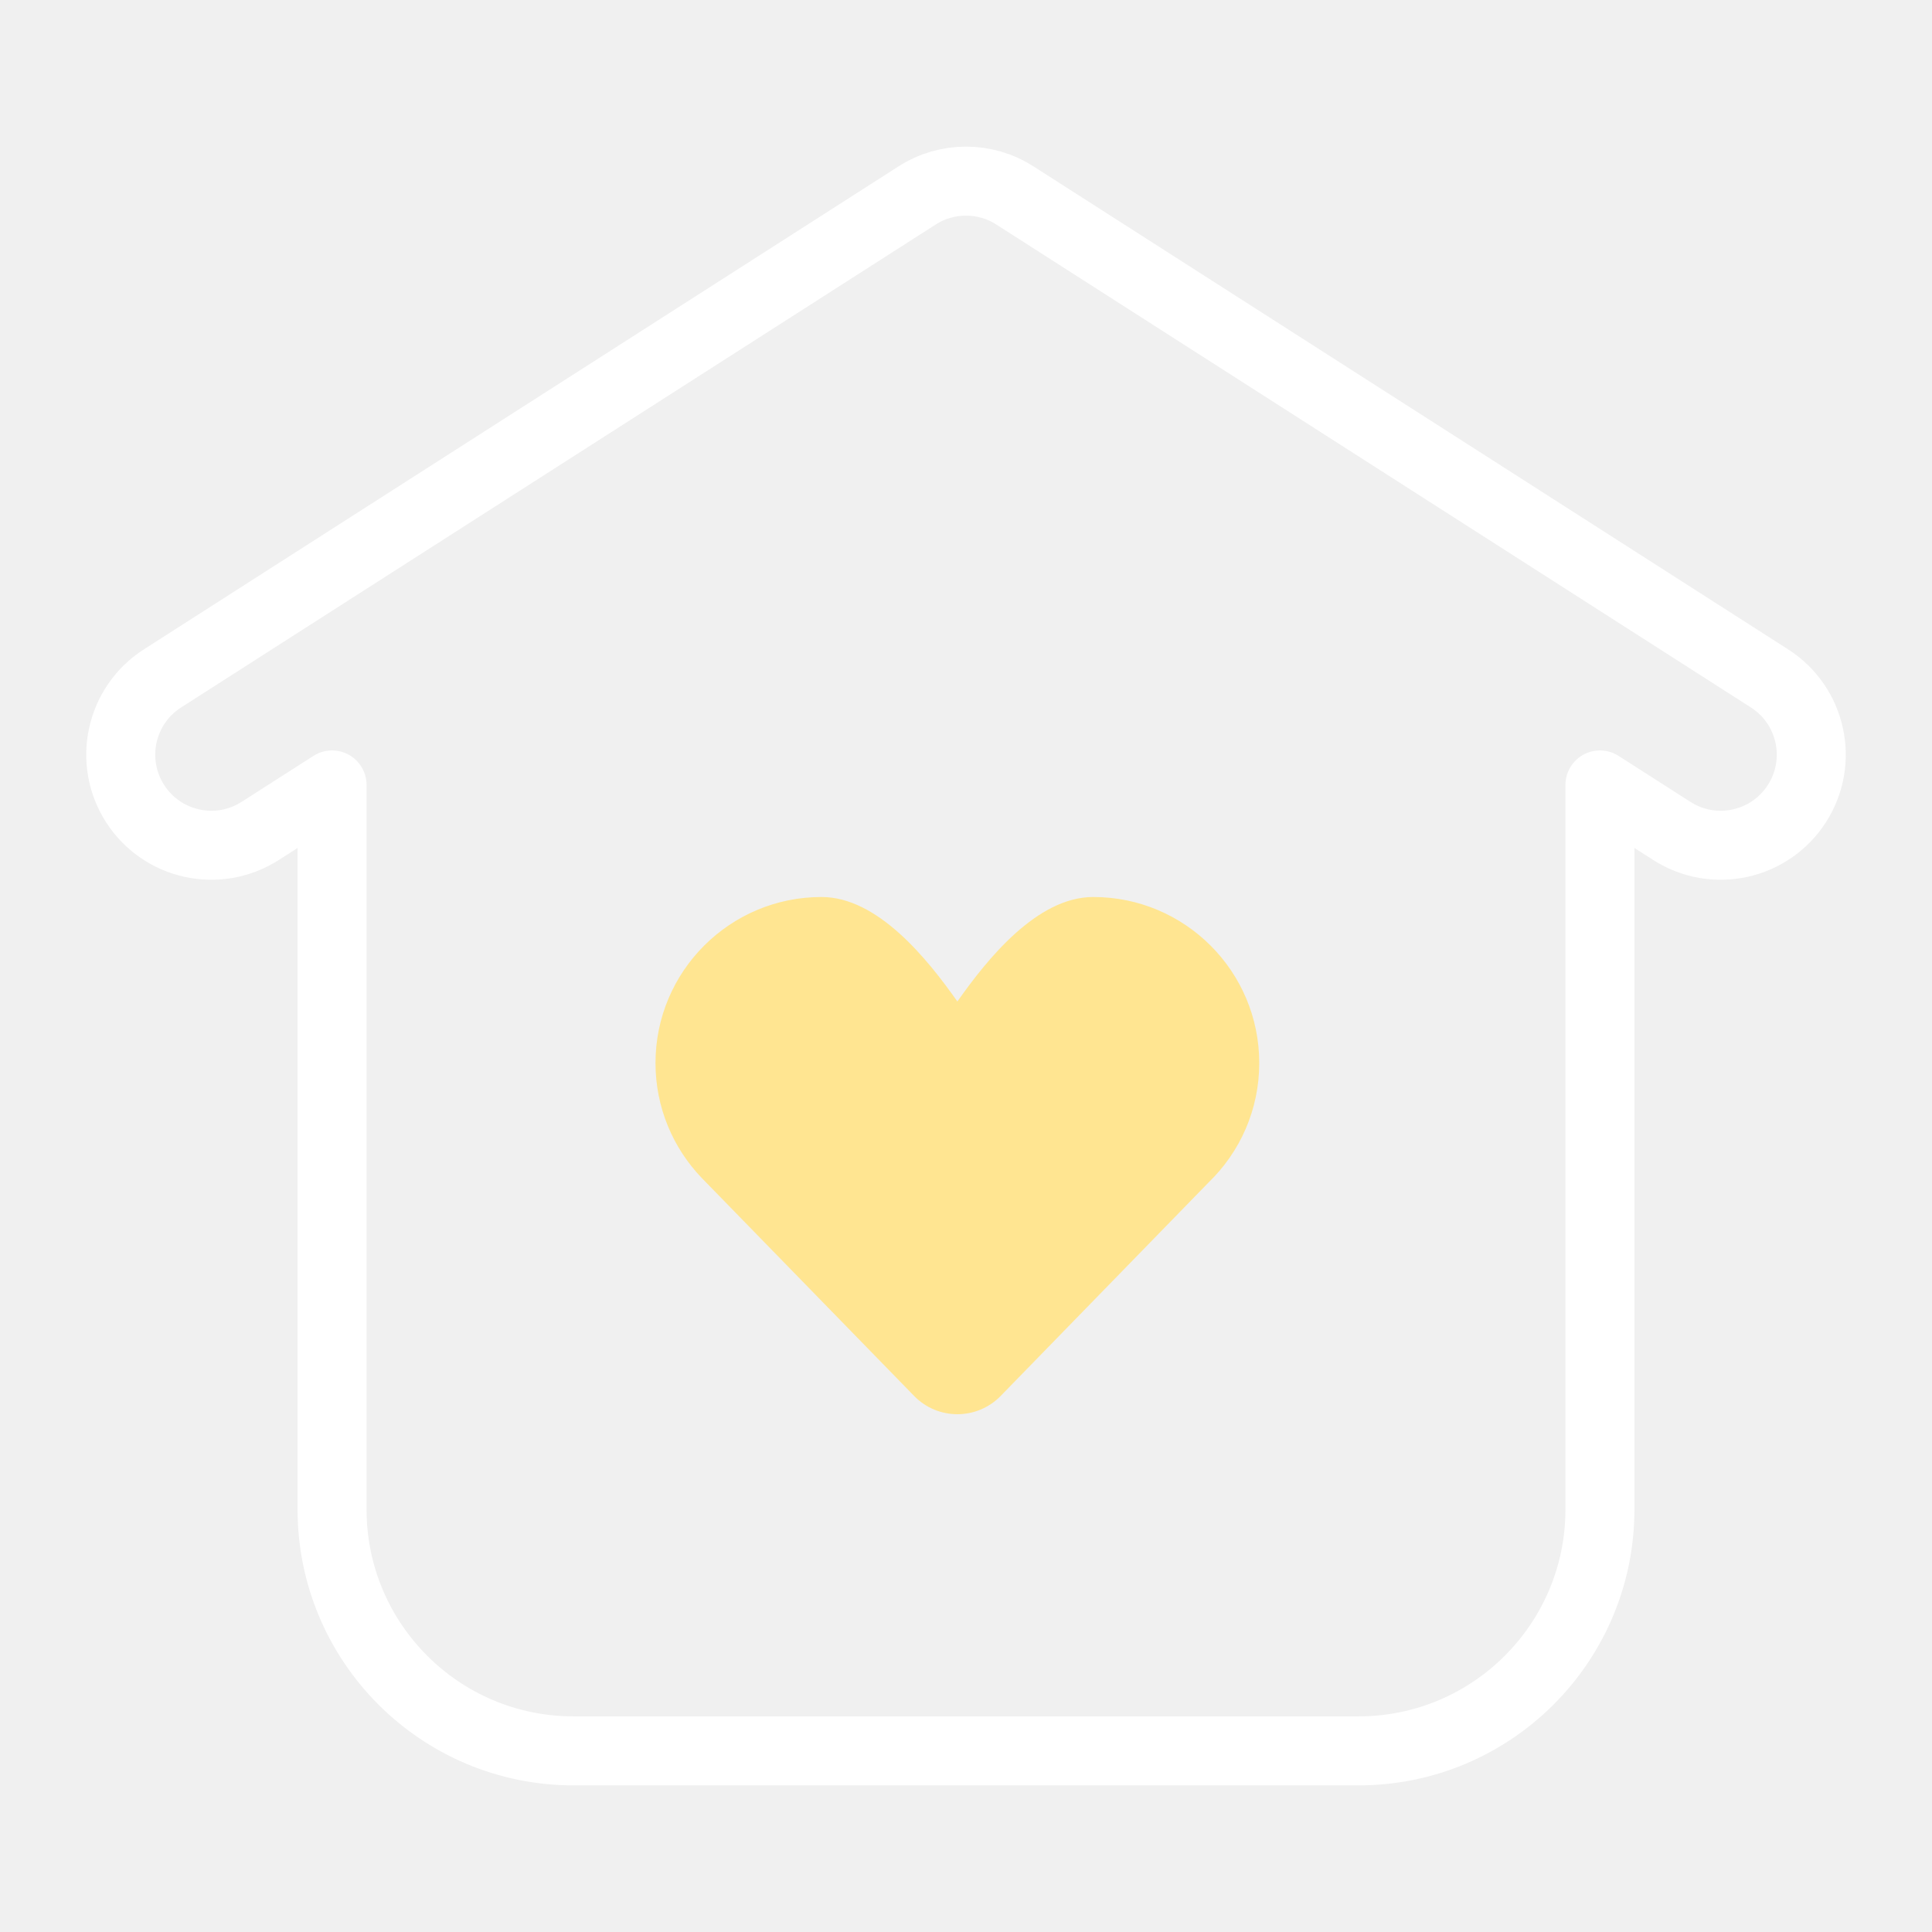
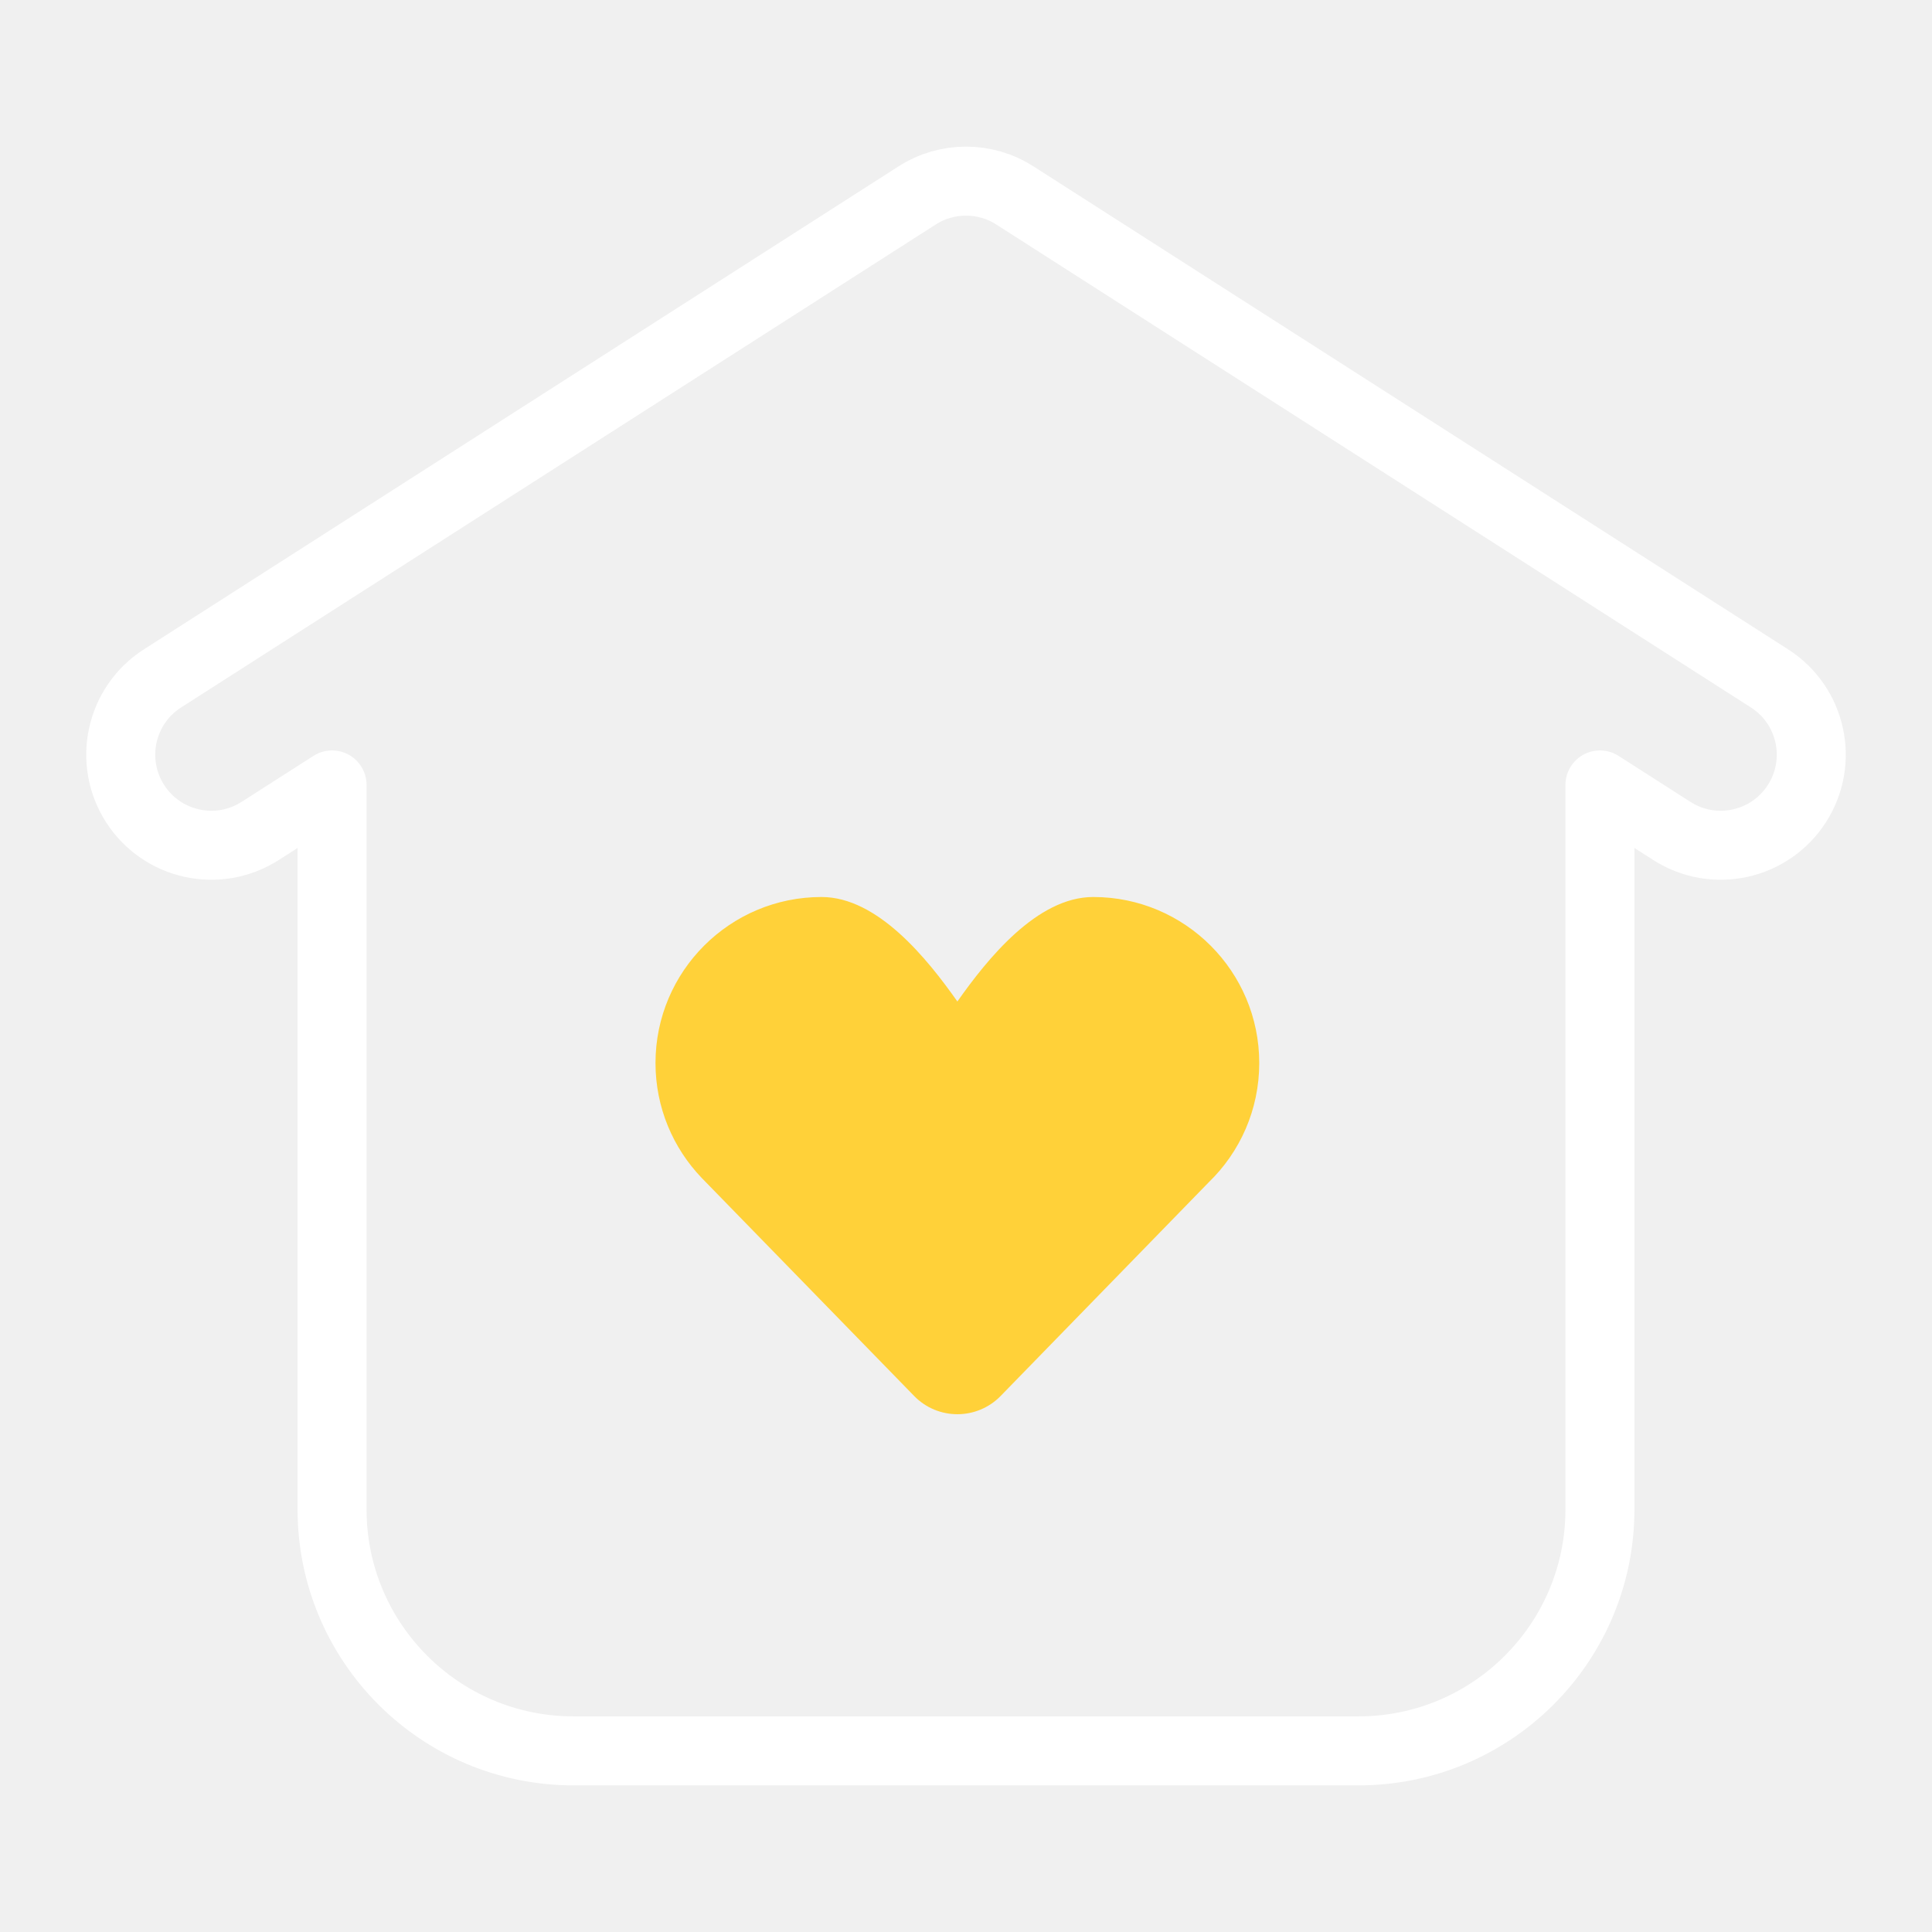
<svg xmlns="http://www.w3.org/2000/svg" width="56" height="56" viewBox="0 0 56 56" fill="none">
  <path fill-rule="evenodd" clip-rule="evenodd" d="M26.585 5.664C27.448 5.112 28.553 5.112 29.415 5.664L51.29 19.664C52.511 20.445 52.868 22.069 52.086 23.29C51.305 24.511 49.681 24.867 48.46 24.086L46.375 22.752V43.75C46.375 47.616 43.241 50.75 39.375 50.75H16.625C12.759 50.75 9.625 47.616 9.625 43.75V22.752L7.54 24.086C6.319 24.867 4.696 24.511 3.914 23.29C3.133 22.069 3.489 20.445 4.71 19.664L26.585 5.664Z" stroke="white" stroke-width="2" stroke-linecap="round" stroke-linejoin="round" />
-   <path fill-rule="evenodd" clip-rule="evenodd" d="M19 30.812C19 32.106 19.511 33.28 20.341 34.145L26.497 40.463C27.183 41.168 28.317 41.168 29.004 40.463L35.035 34.27C35.939 33.395 36.5 32.169 36.5 30.812C36.5 28.155 34.346 26 31.688 26C30.06 26 28.621 27.792 27.75 29.029C26.879 27.792 25.44 26 23.813 26C21.155 26 19 28.155 19 30.812Z" fill="#FFE591" />
+   <path fill-rule="evenodd" clip-rule="evenodd" d="M19 30.812C19 32.106 19.511 33.28 20.341 34.145L26.497 40.463C27.183 41.168 28.317 41.168 29.004 40.463L35.035 34.27C35.939 33.395 36.5 32.169 36.5 30.812C36.5 28.155 34.346 26 31.688 26C30.06 26 28.621 27.792 27.75 29.029C26.879 27.792 25.44 26 23.813 26C21.155 26 19 28.155 19 30.812Z" fill="#FFD139" />
</svg>
